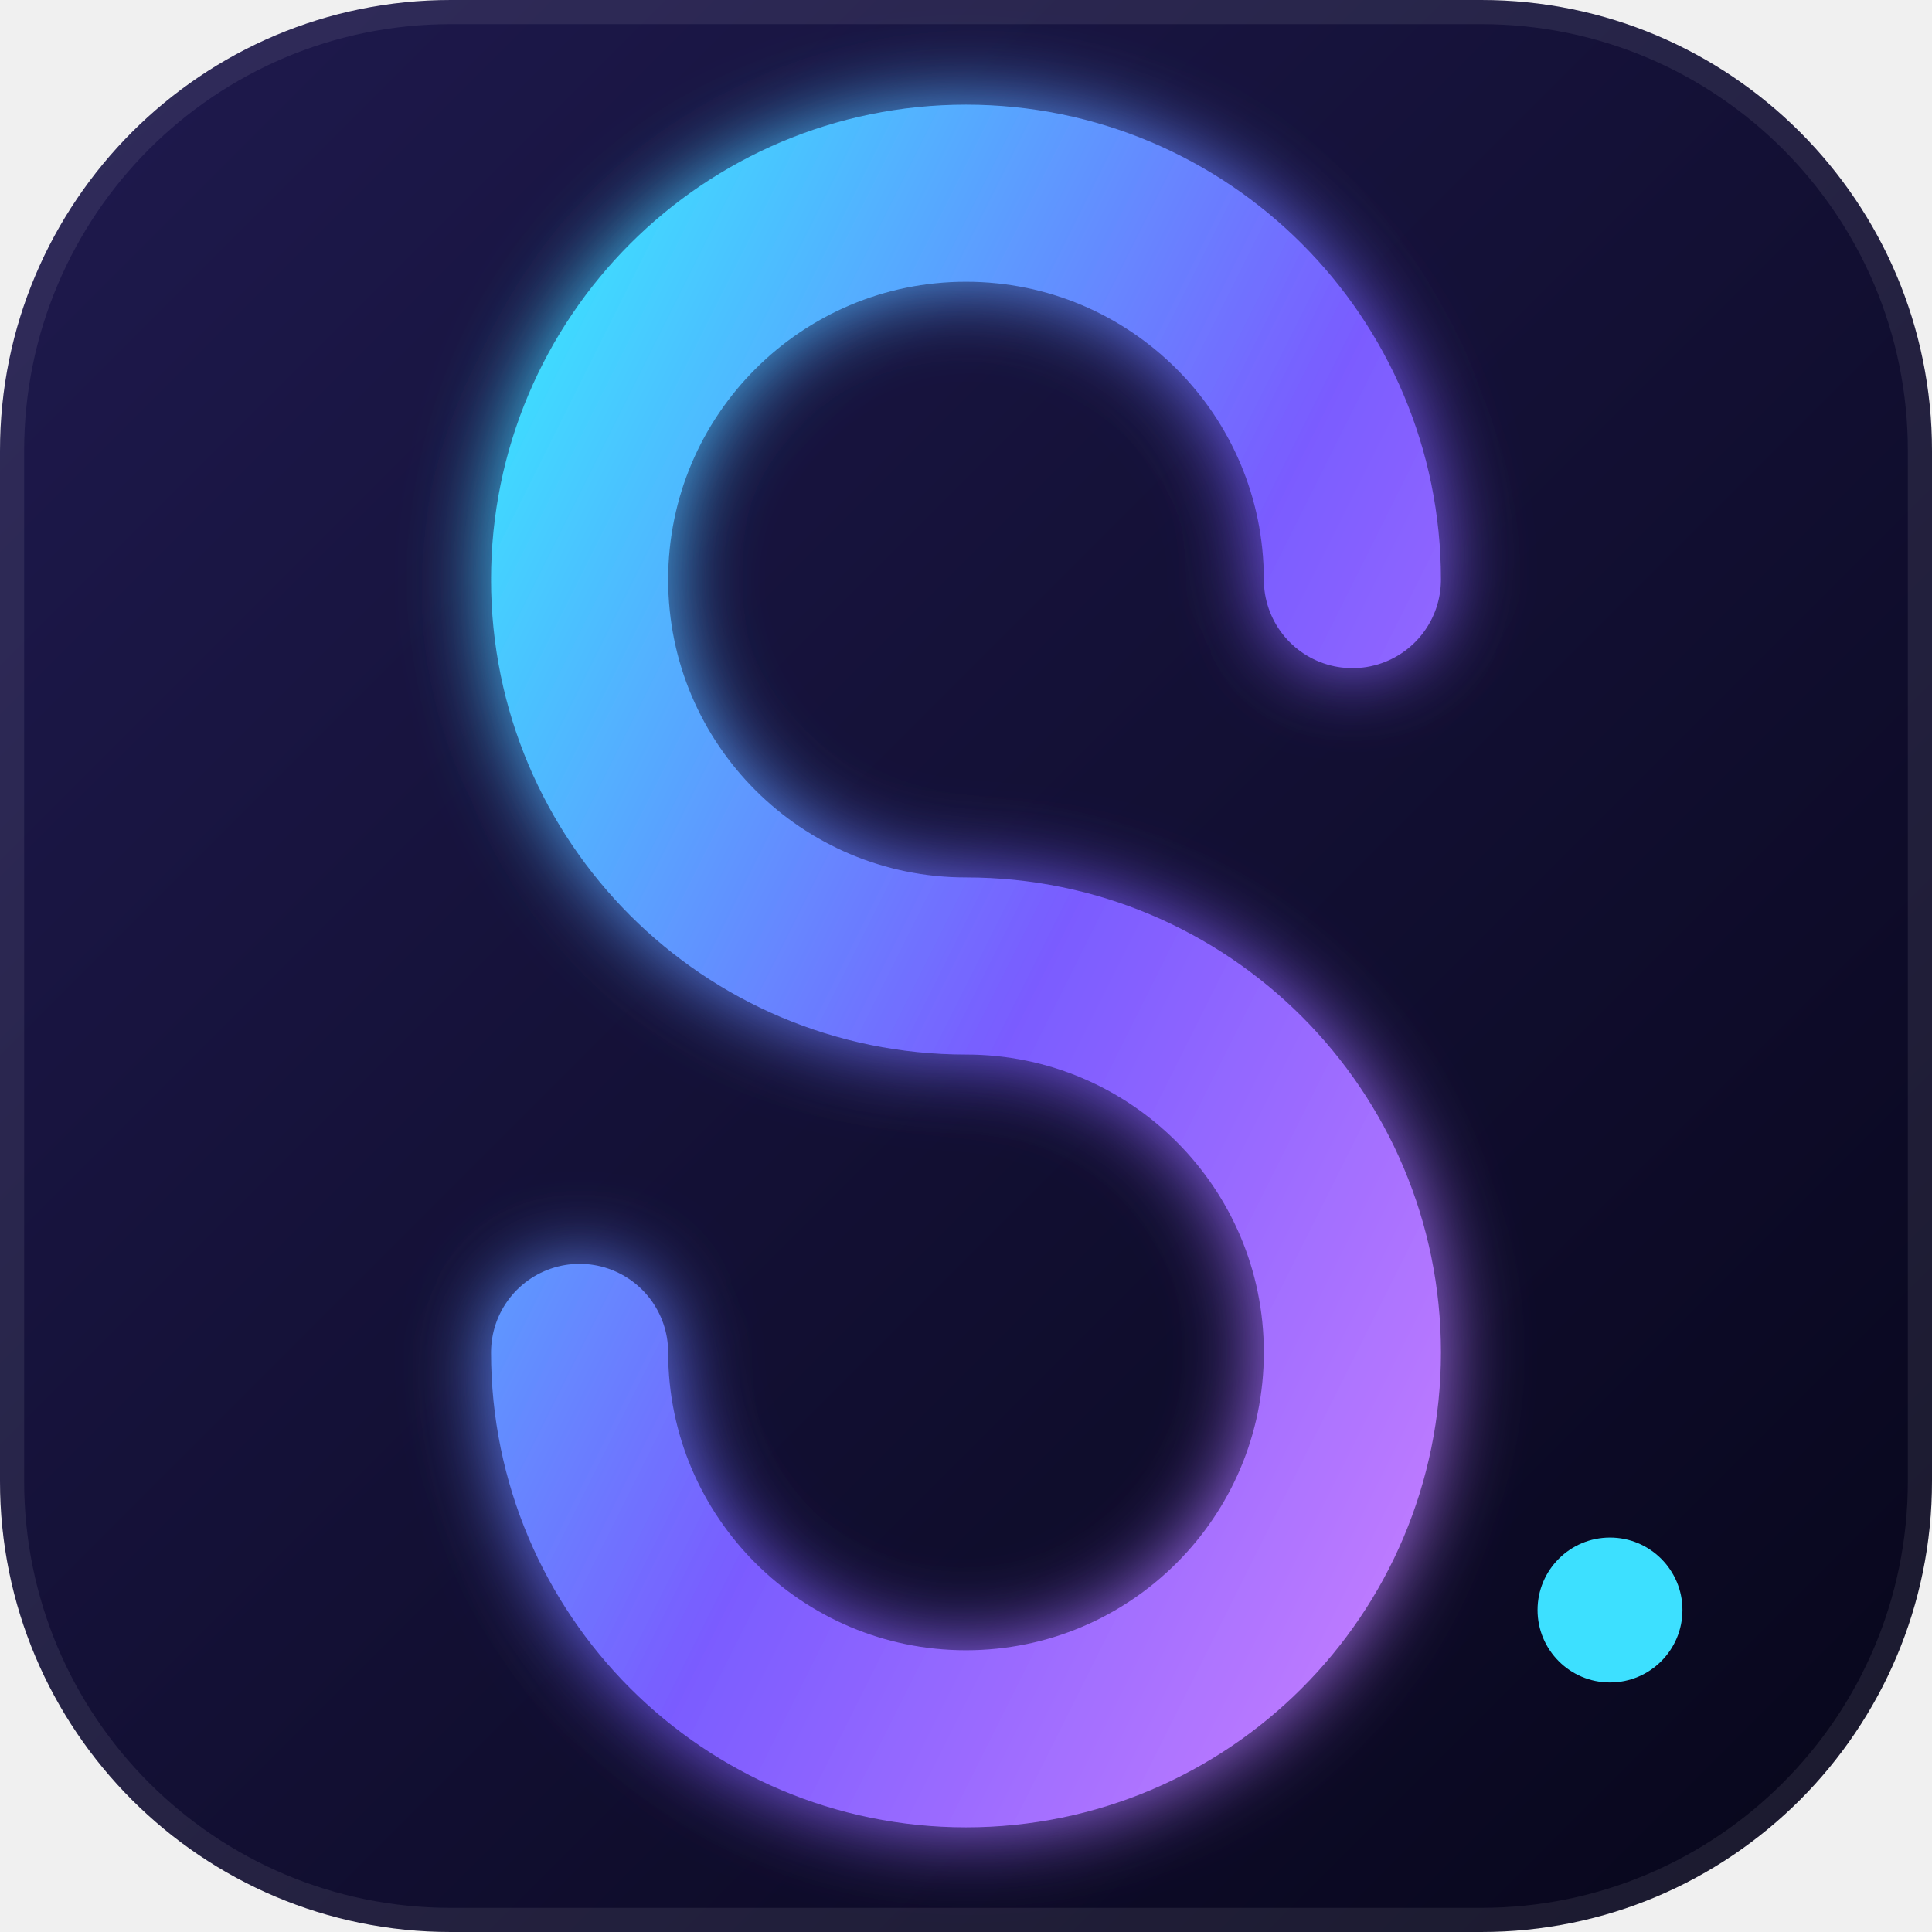
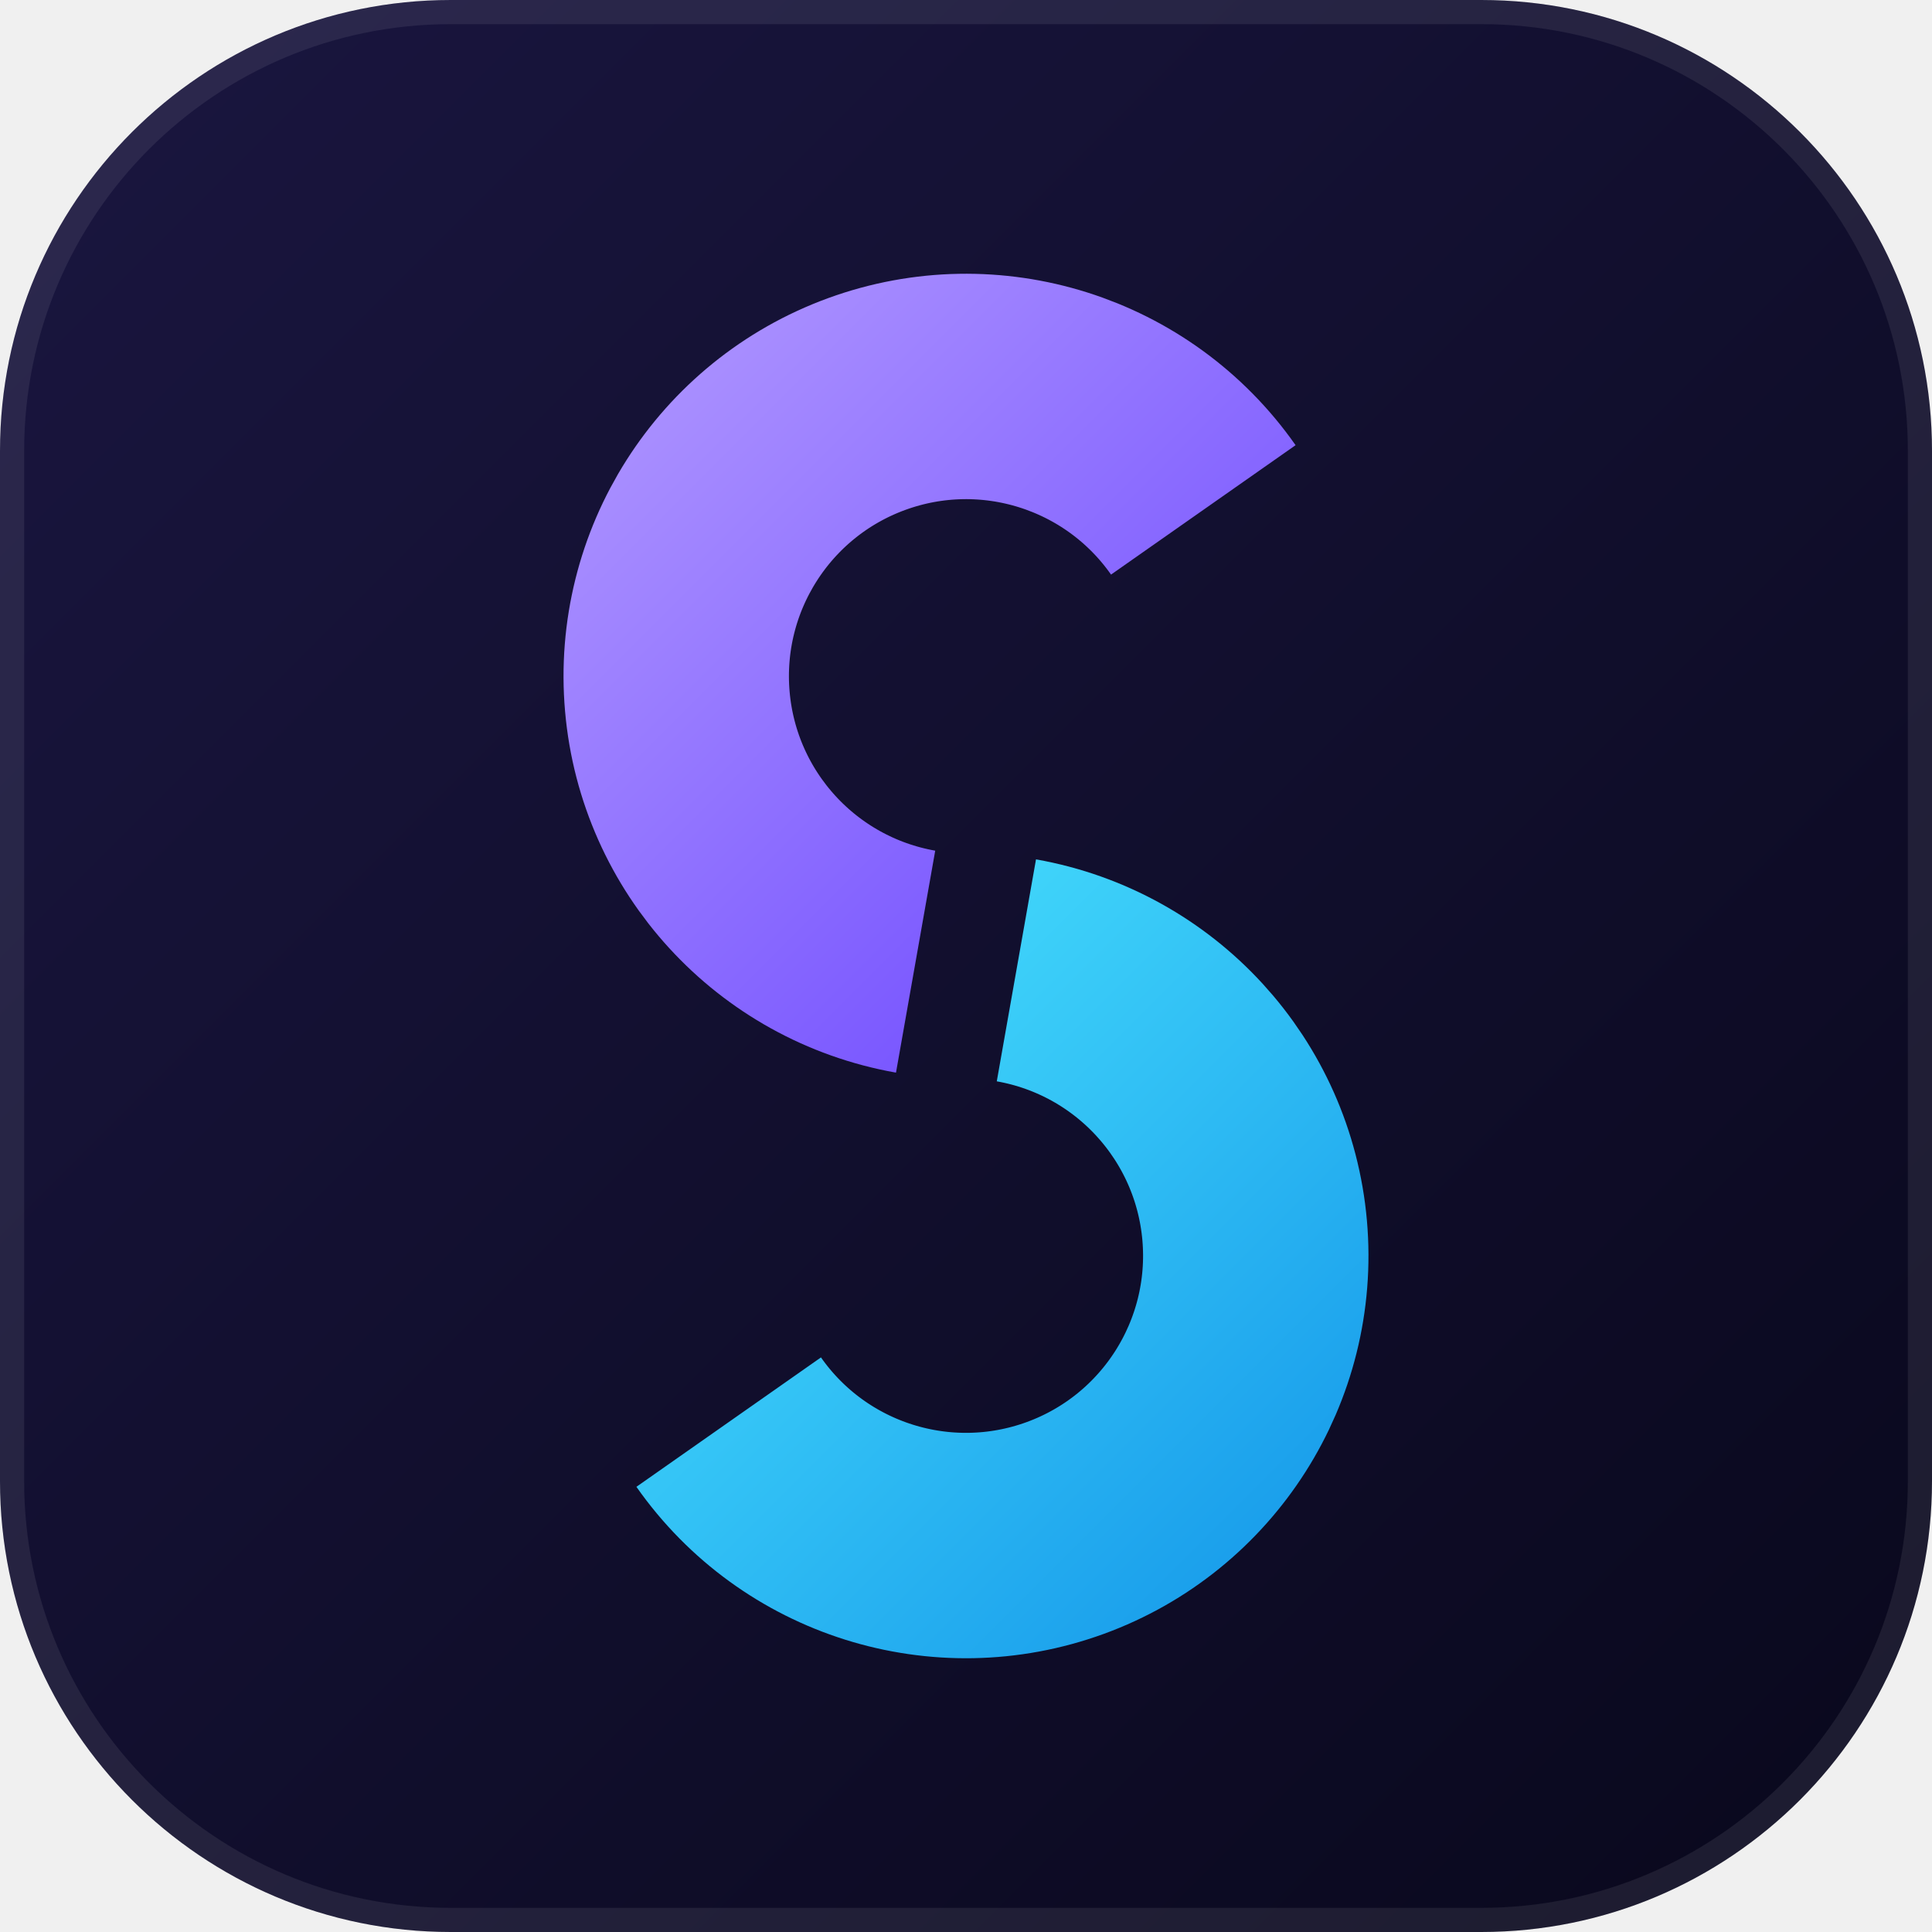
<svg xmlns="http://www.w3.org/2000/svg" viewBox="0 0 120 120" role="img" aria-label="Second Screen Studios logo">
  <defs>
-     <linearGradient id="bg" x1="0" y1="0" x2="1" y2="1">
-       <stop offset="0" stop-color="#1F1A4F" />
-       <stop offset="1" stop-color="#07061A" />
+     <linearGradient id="tile" x1="0" y1="0" x2="1" y2="1">
+       <stop offset="0" stop-color="#1A1640" />
+       <stop offset="1" stop-color="#09081C" />
    </linearGradient>
-     <linearGradient id="mark" x1="0" y1="0" x2="1" y2="1">
-       <stop offset="0" stop-color="#3DE0FF" />
-       <stop offset="0.55" stop-color="#7A5CFF" />
-       <stop offset="1" stop-color="#C07CFF" />
+     <linearGradient id="first" gradientUnits="userSpaceOnUse" x1="35" y1="17" x2="80" y2="62">
+       <stop offset="0" stop-color="#B49CFF" />
+       <stop offset="1" stop-color="#6A45FF" />
    </linearGradient>
-     <filter id="glow" x="-30%" y="-30%" width="160%" height="160%">
-       <feGaussianBlur stdDeviation="2.5" result="blur" />
-       <feMerge>
-         <feMergeNode in="blur" />
-         <feMergeNode in="SourceGraphic" />
-       </feMerge>
-     </filter>
+     <linearGradient id="second" gradientUnits="userSpaceOnUse" x1="40" y1="58" x2="85" y2="103">
+       <stop offset="0" stop-color="#4CE6FF" />
+       <stop offset="1" stop-color="#1192E8" />
+     </linearGradient>
  </defs>
-   <rect width="120" height="120" rx="28" fill="url(#bg)" />
+   <rect width="120" height="120" rx="28" fill="url(#tile)" />
  <rect x="0.75" y="0.75" width="118.5" height="118.5" rx="27.25" fill="none" stroke="#FFFFFF" stroke-opacity="0.08" stroke-width="1.5" />
-   <path d="M84 36 A24 24 0 1 0 60 60 A24 24 0 1 1 36 84" fill="none" stroke="url(#mark)" stroke-width="11" stroke-linecap="round" filter="url(#glow)" />
-   <circle cx="100" cy="100" r="4.5" fill="#3DE0FF" />
+   <path d="M74.74 31.67 A18 18 0 1 0 56.87 59.73" fill="none" stroke="url(#first)" stroke-width="14" />
+   <path d="M63.13 60.27 A18 18 0 1 1 45.26 88.33" fill="none" stroke="url(#second)" stroke-width="14" />
</svg>
